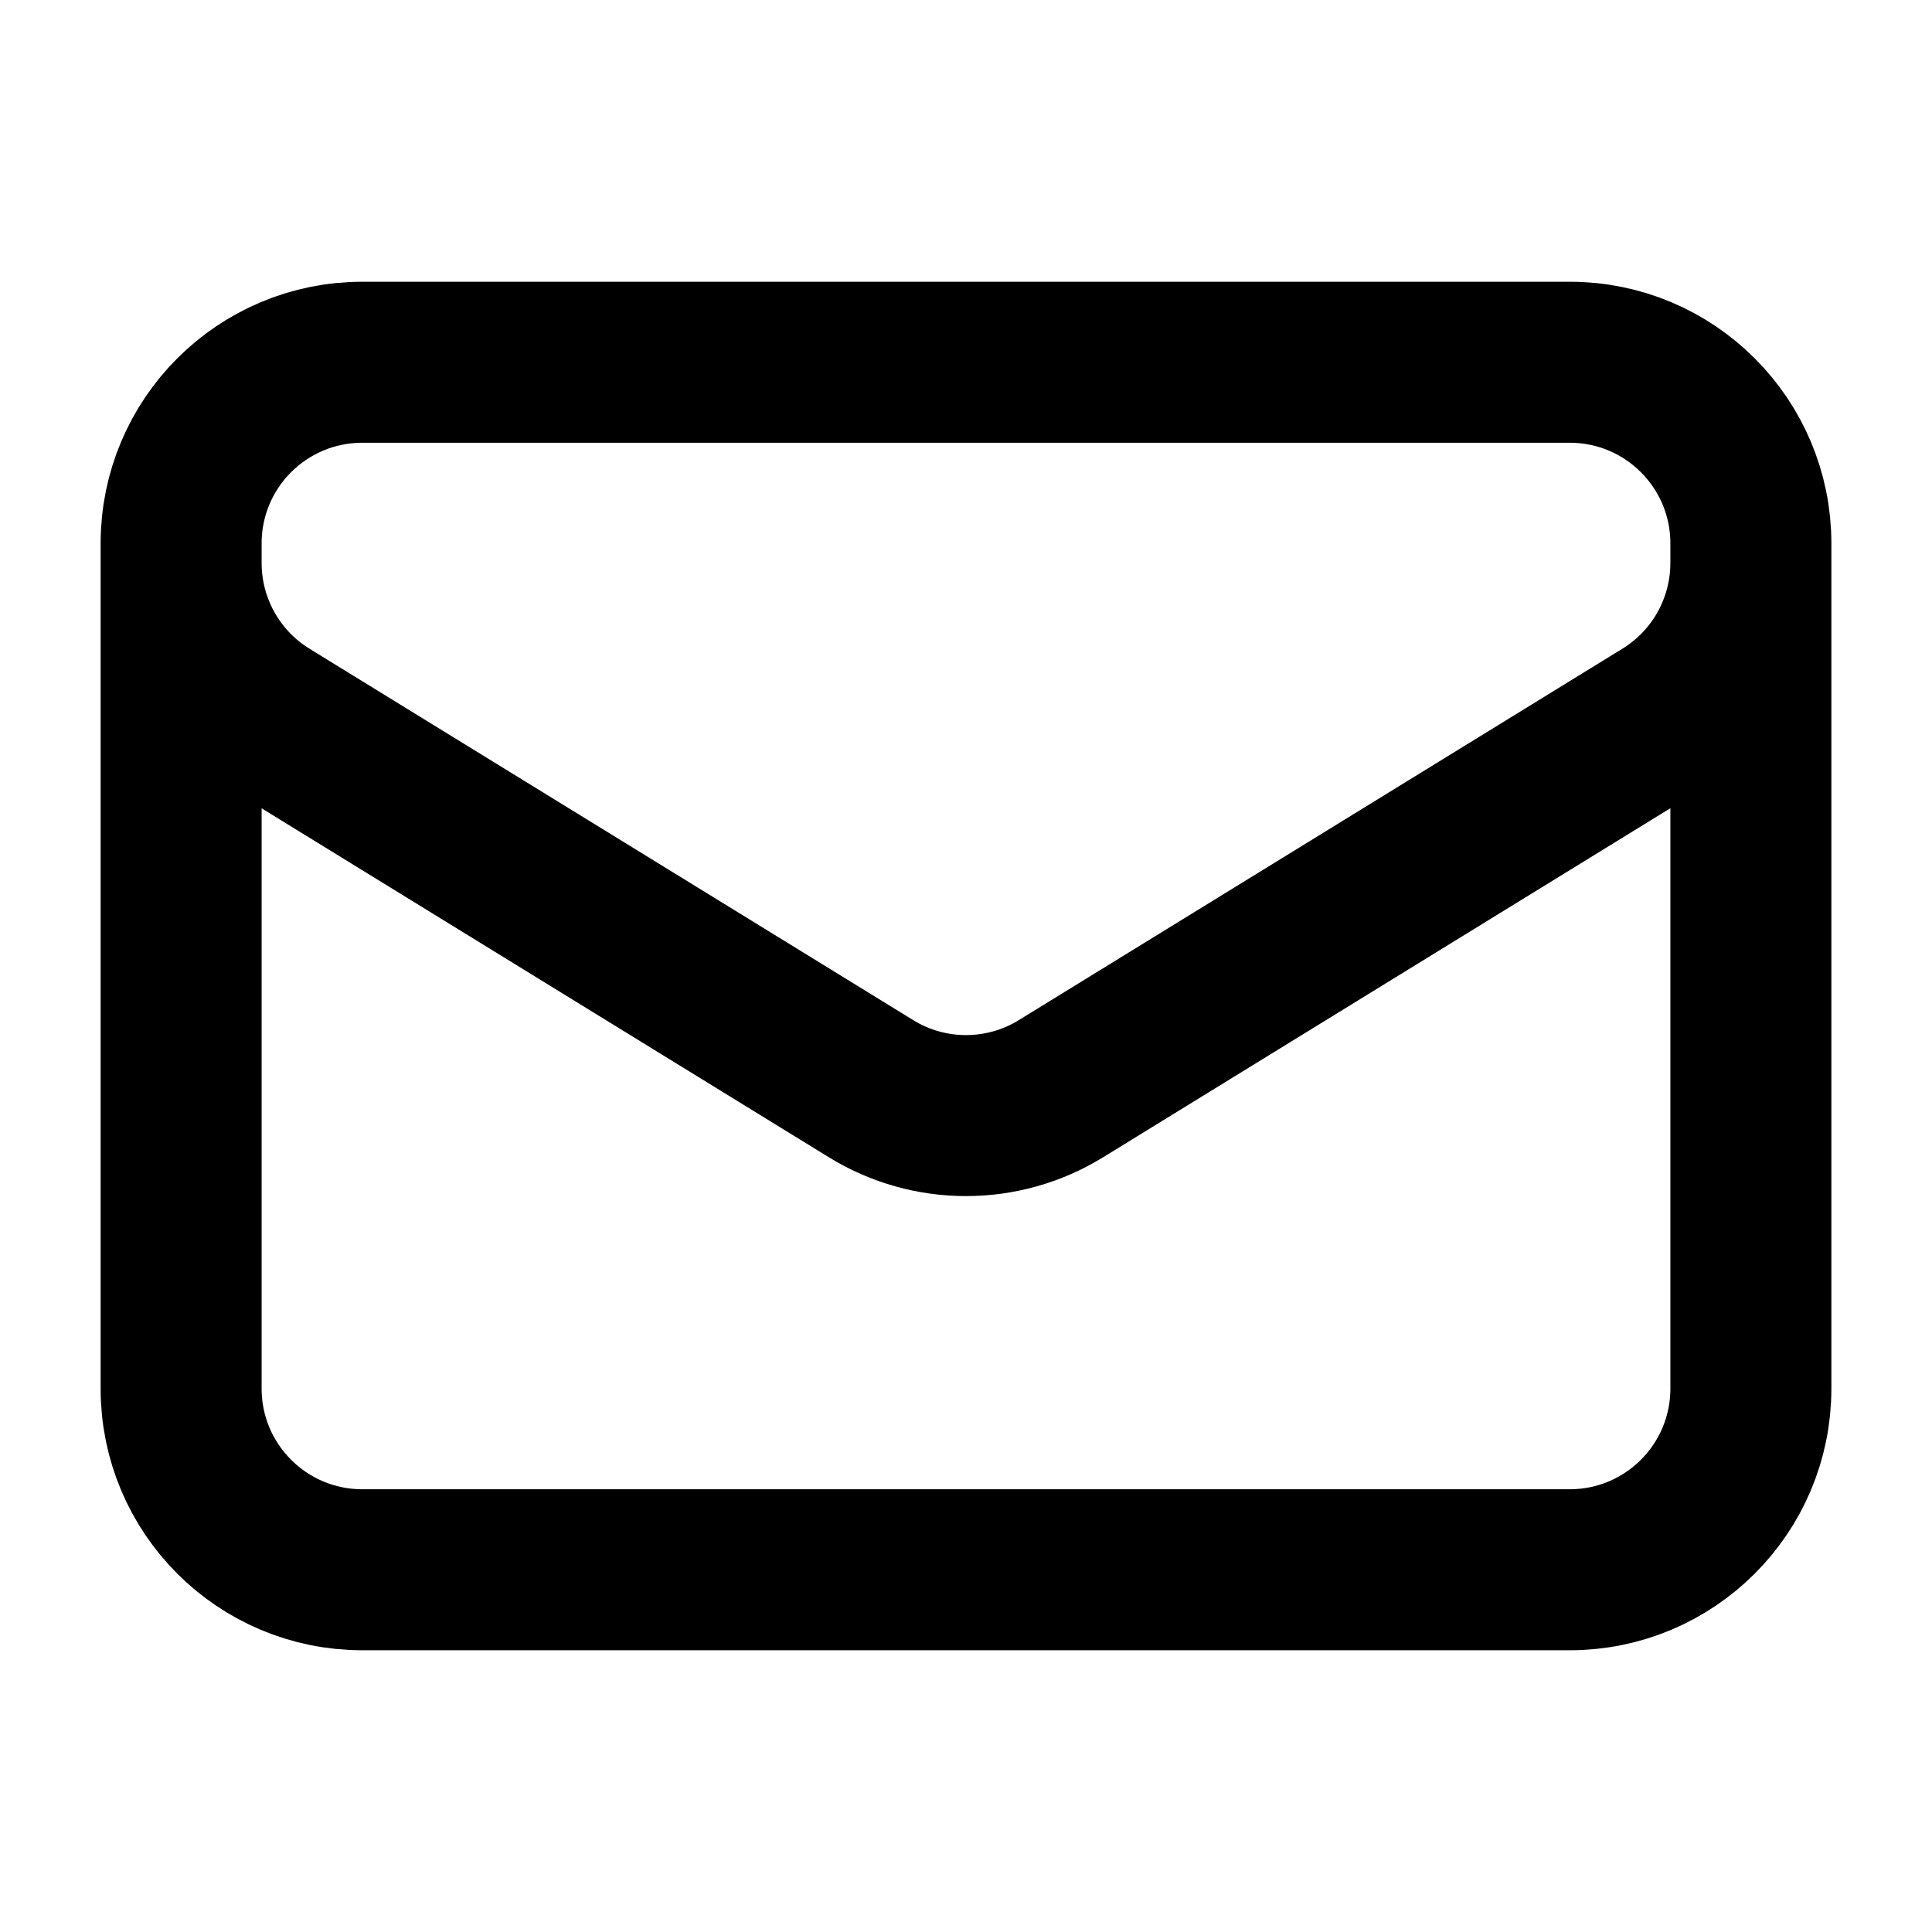
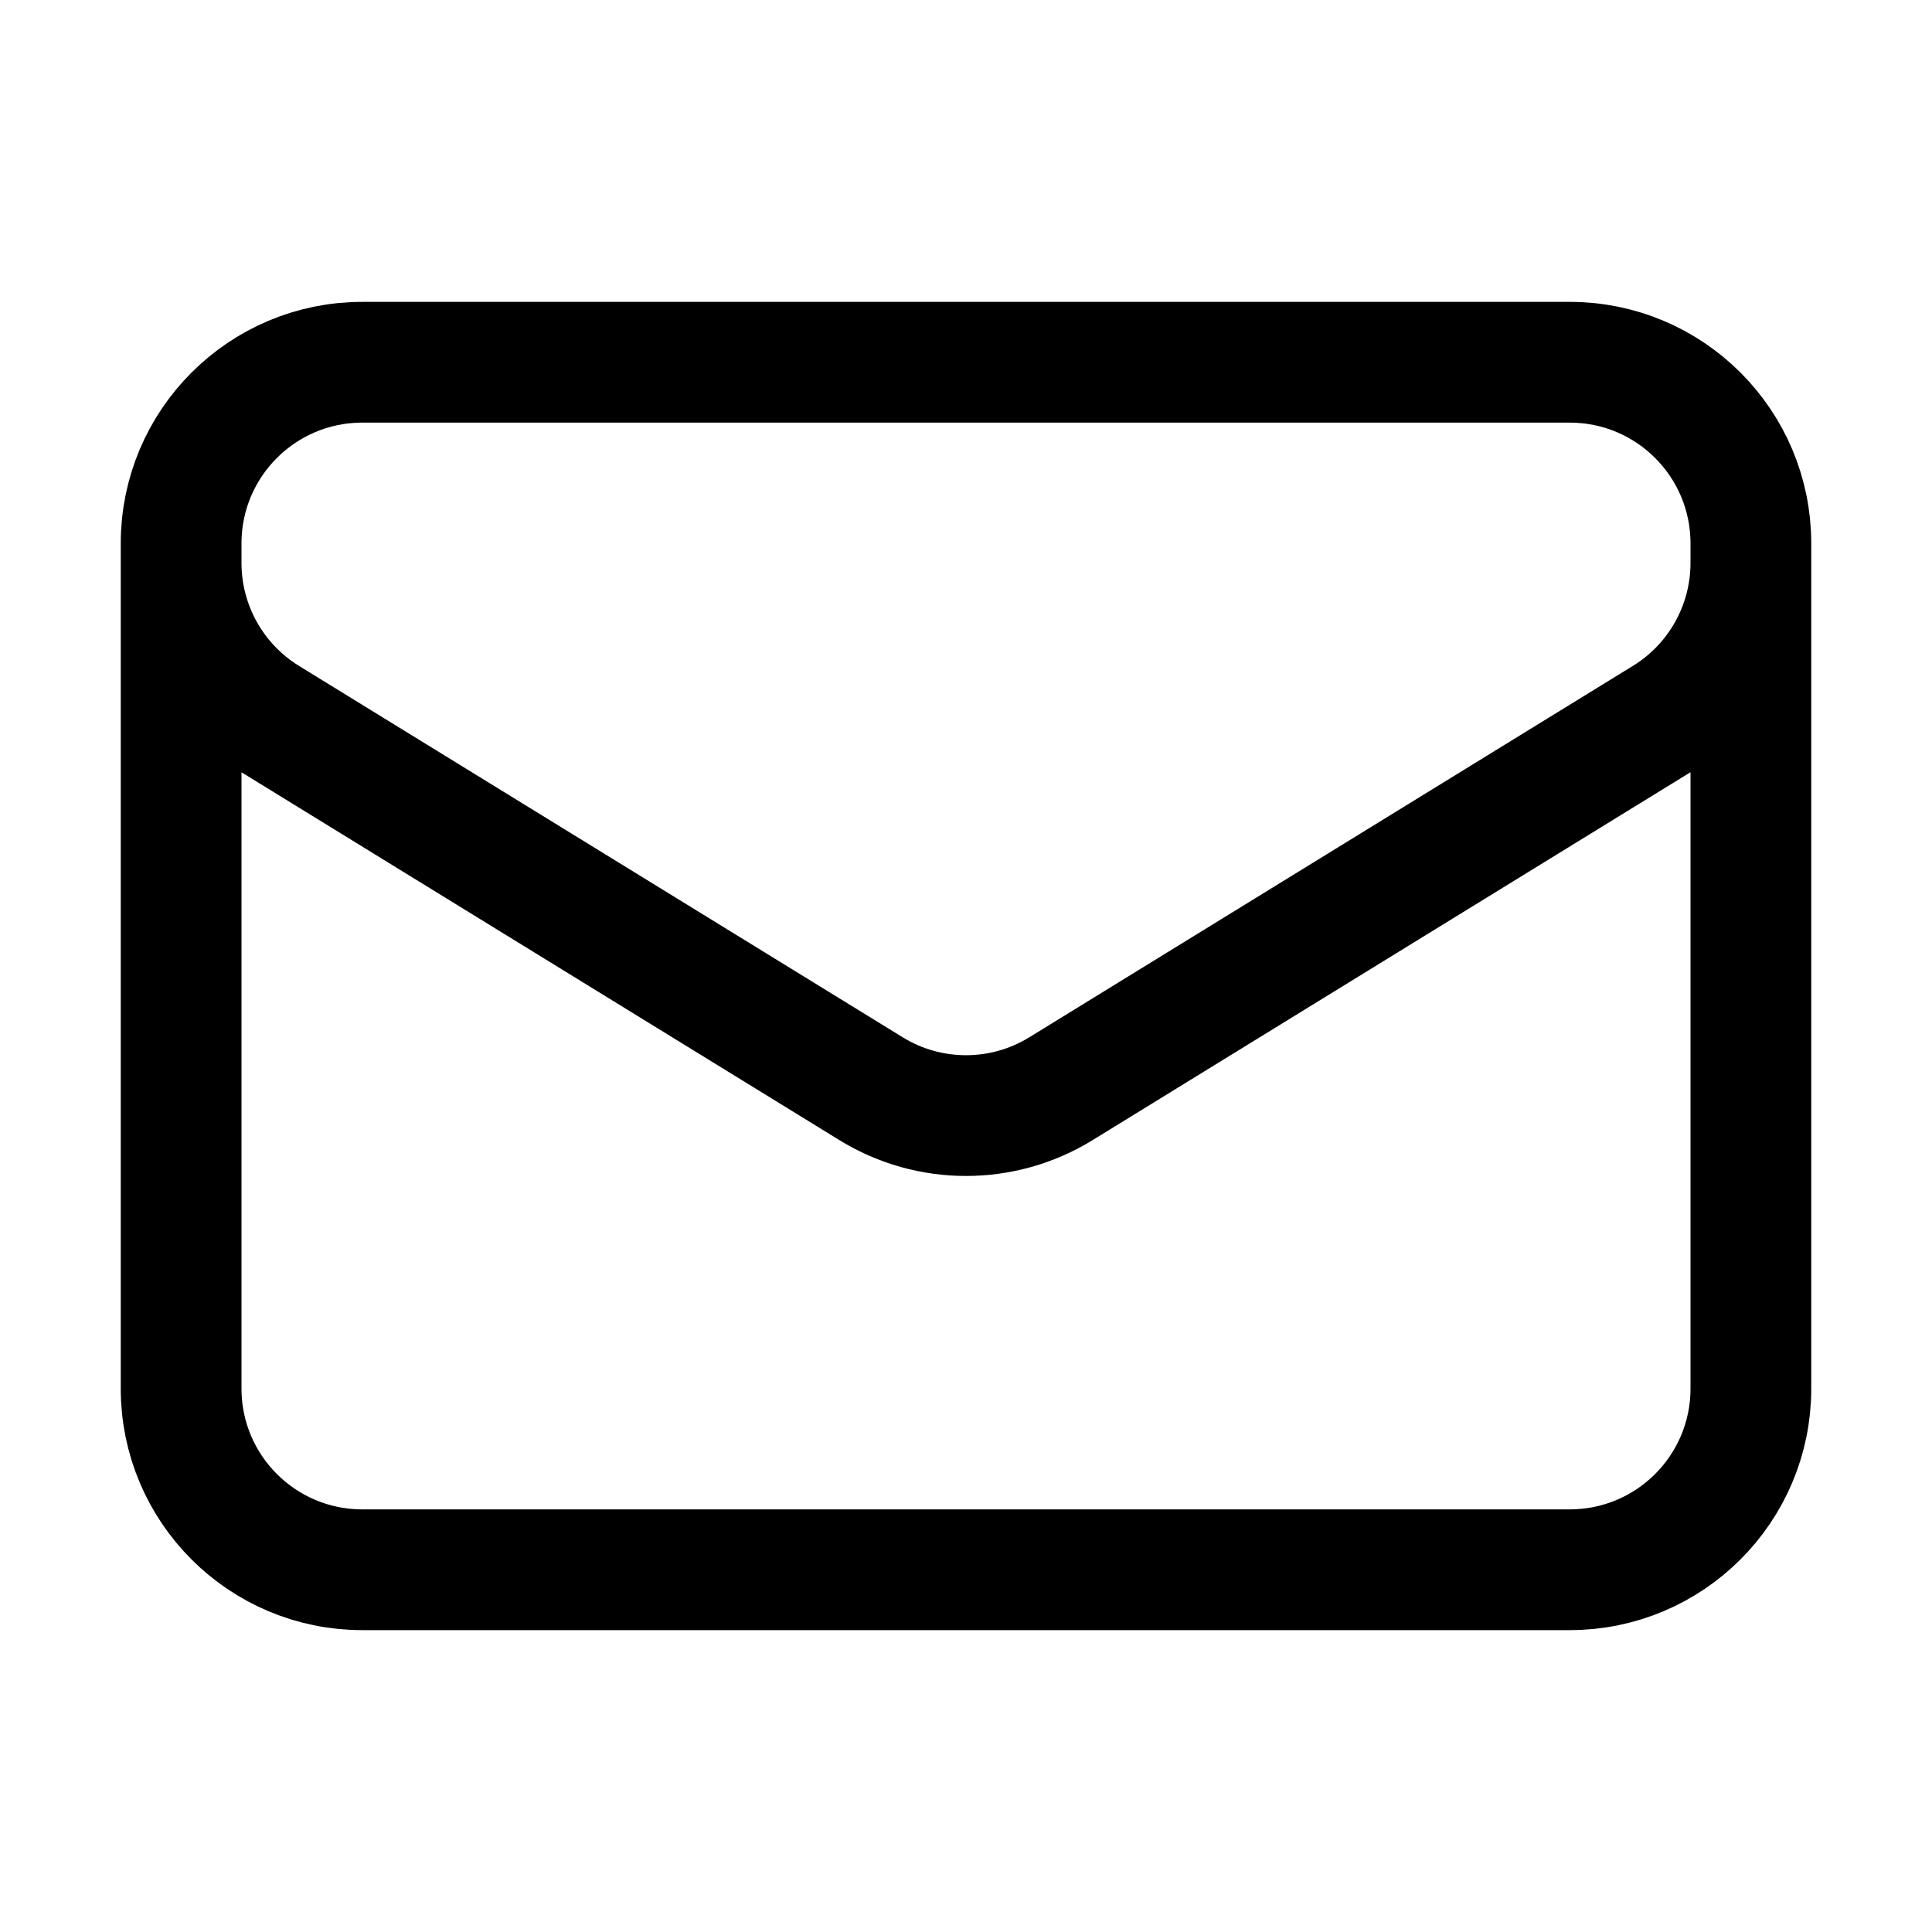
- <svg xmlns="http://www.w3.org/2000/svg" fill="none" viewBox="0 0 24 24" stroke-width="2" stroke="currentColor">
+ <svg xmlns="http://www.w3.org/2000/svg" fill="none" viewBox="0 0 24 24" stroke-width="1.5" stroke="currentColor">
  <path stroke-linecap="round" stroke-linejoin="round" d="M21.75 6.75v10.5a2.25 2.25 0 0 1-2.25 2.25h-15a2.25 2.25 0 0 1-2.25-2.25V6.75m19.5 0A2.25 2.25 0 0 0 19.5 4.5h-15a2.25 2.25 0 0 0-2.25 2.25m19.5 0v.243a2.25 2.25 0 0 1-1.07 1.916l-7.5 4.615a2.25 2.25 0 0 1-2.36 0L3.32 8.91a2.25 2.25 0 0 1-1.07-1.916V6.75" />
</svg>
